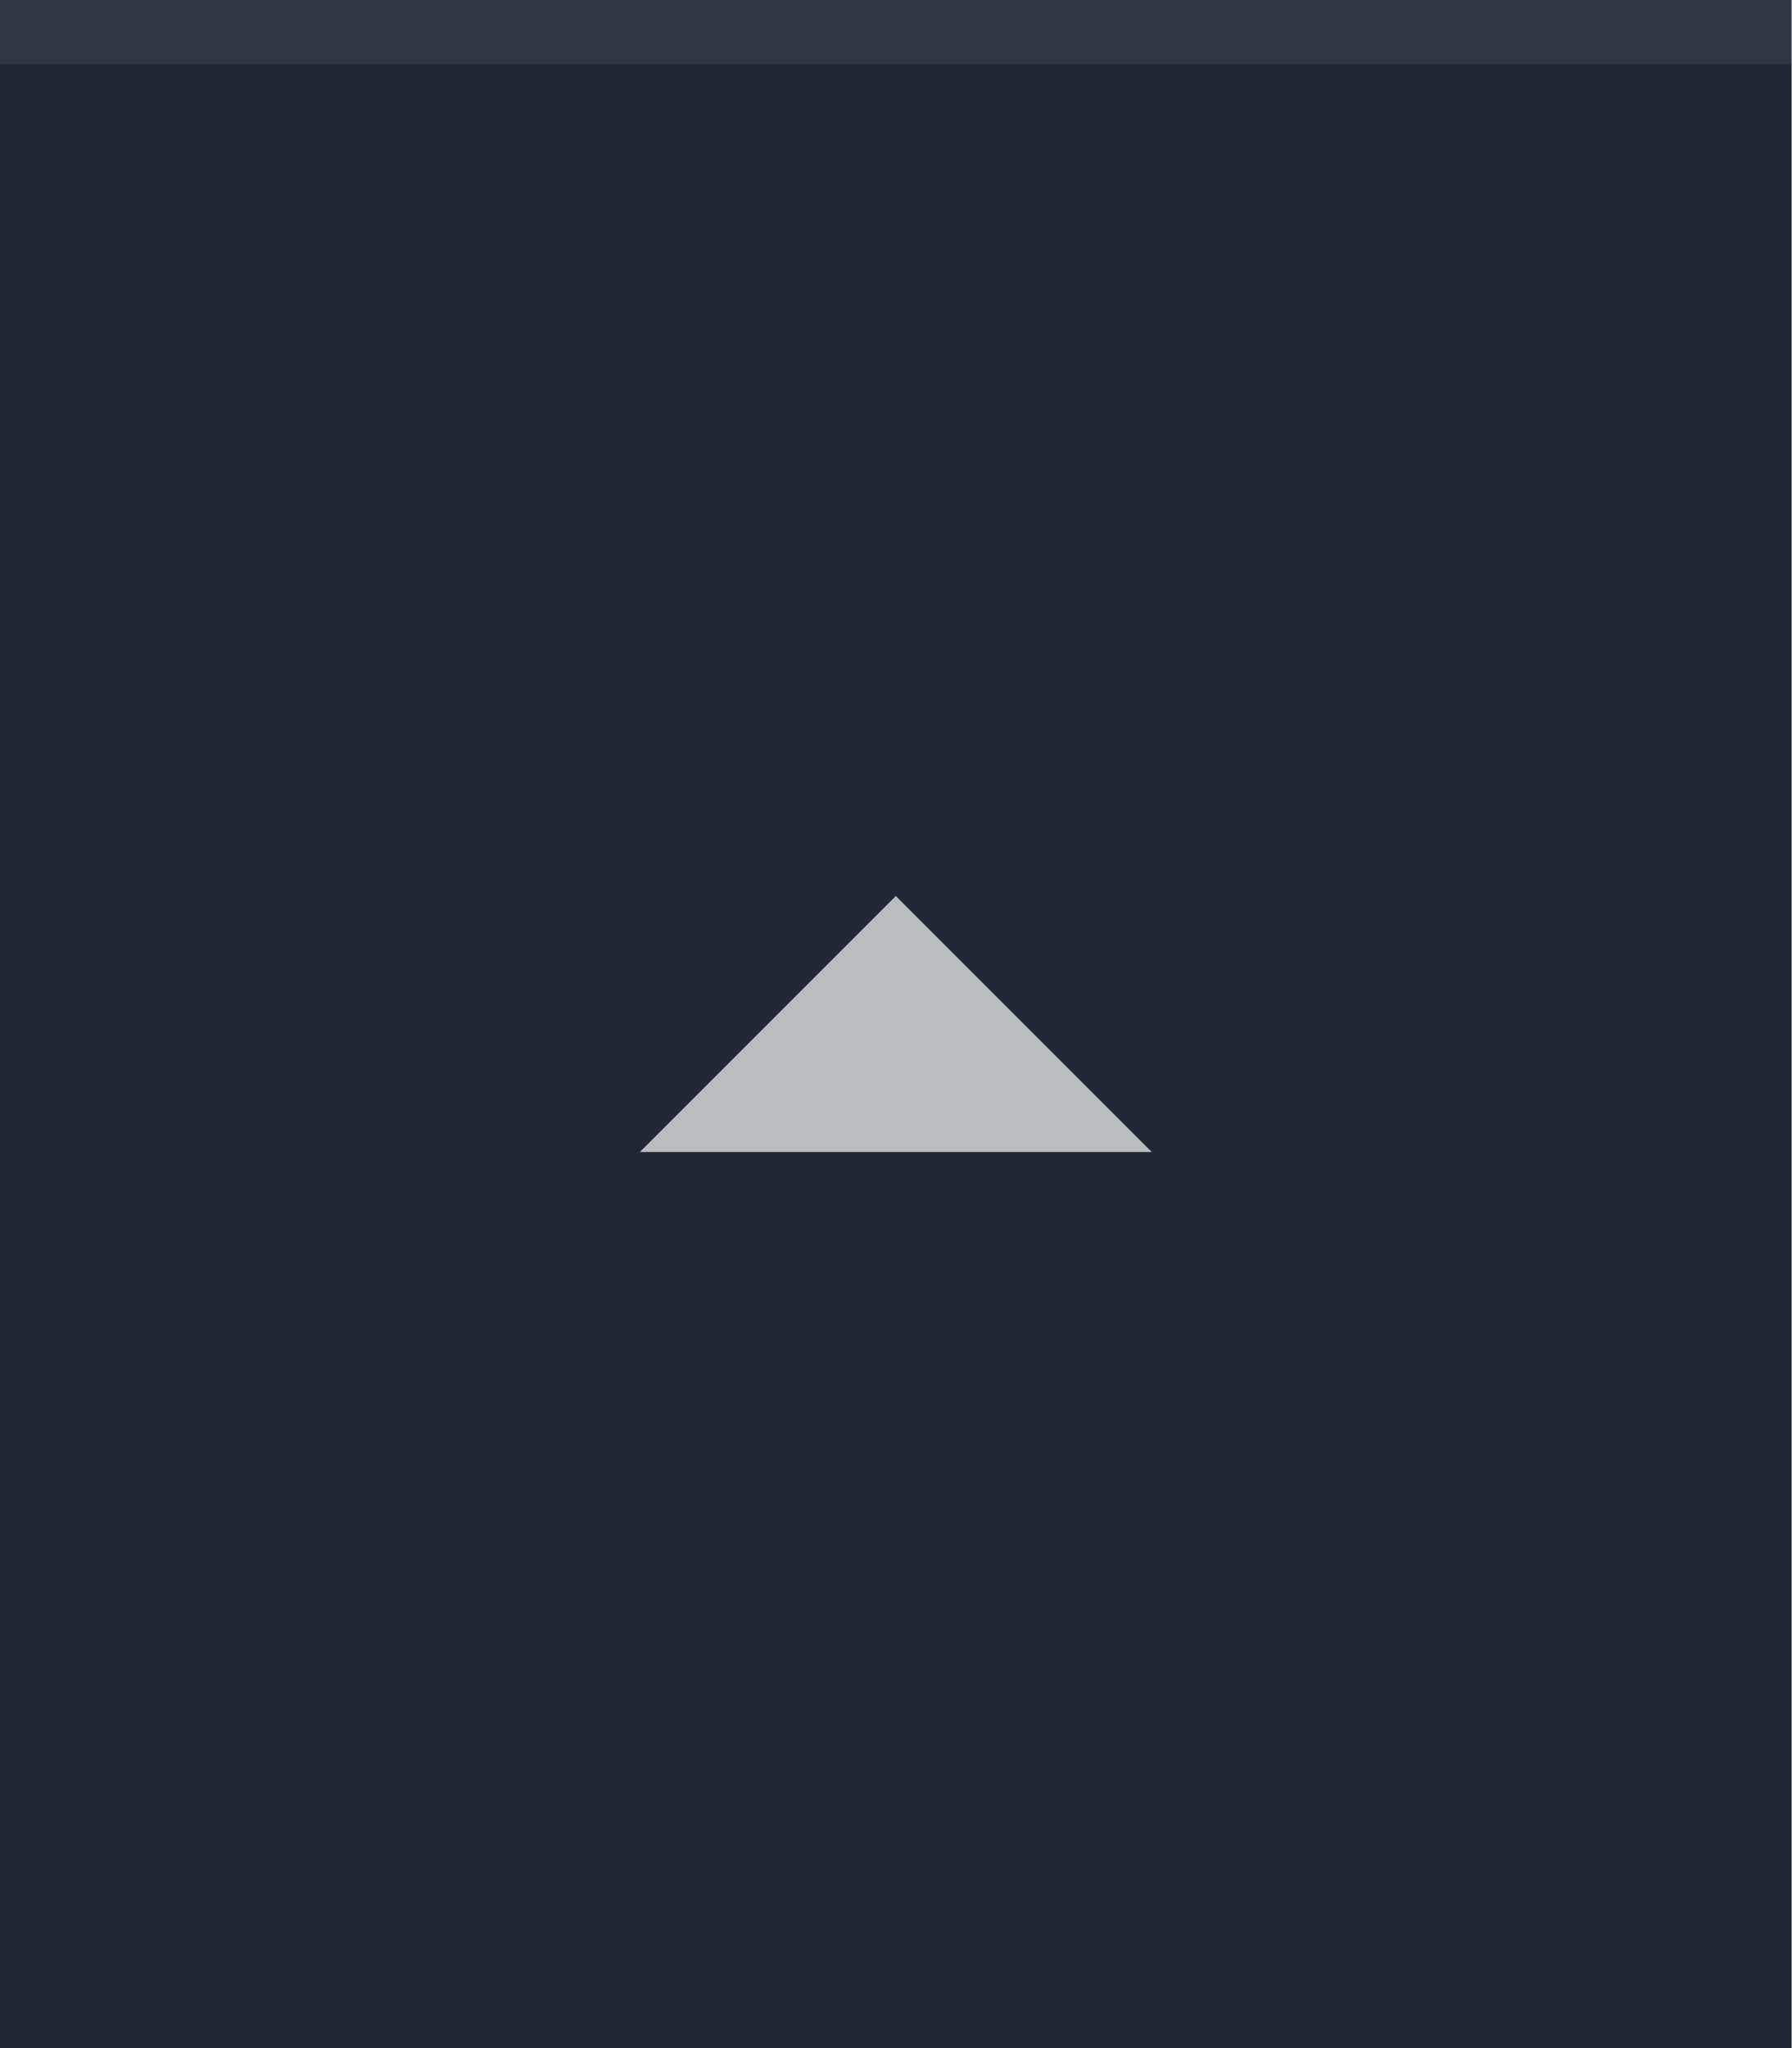
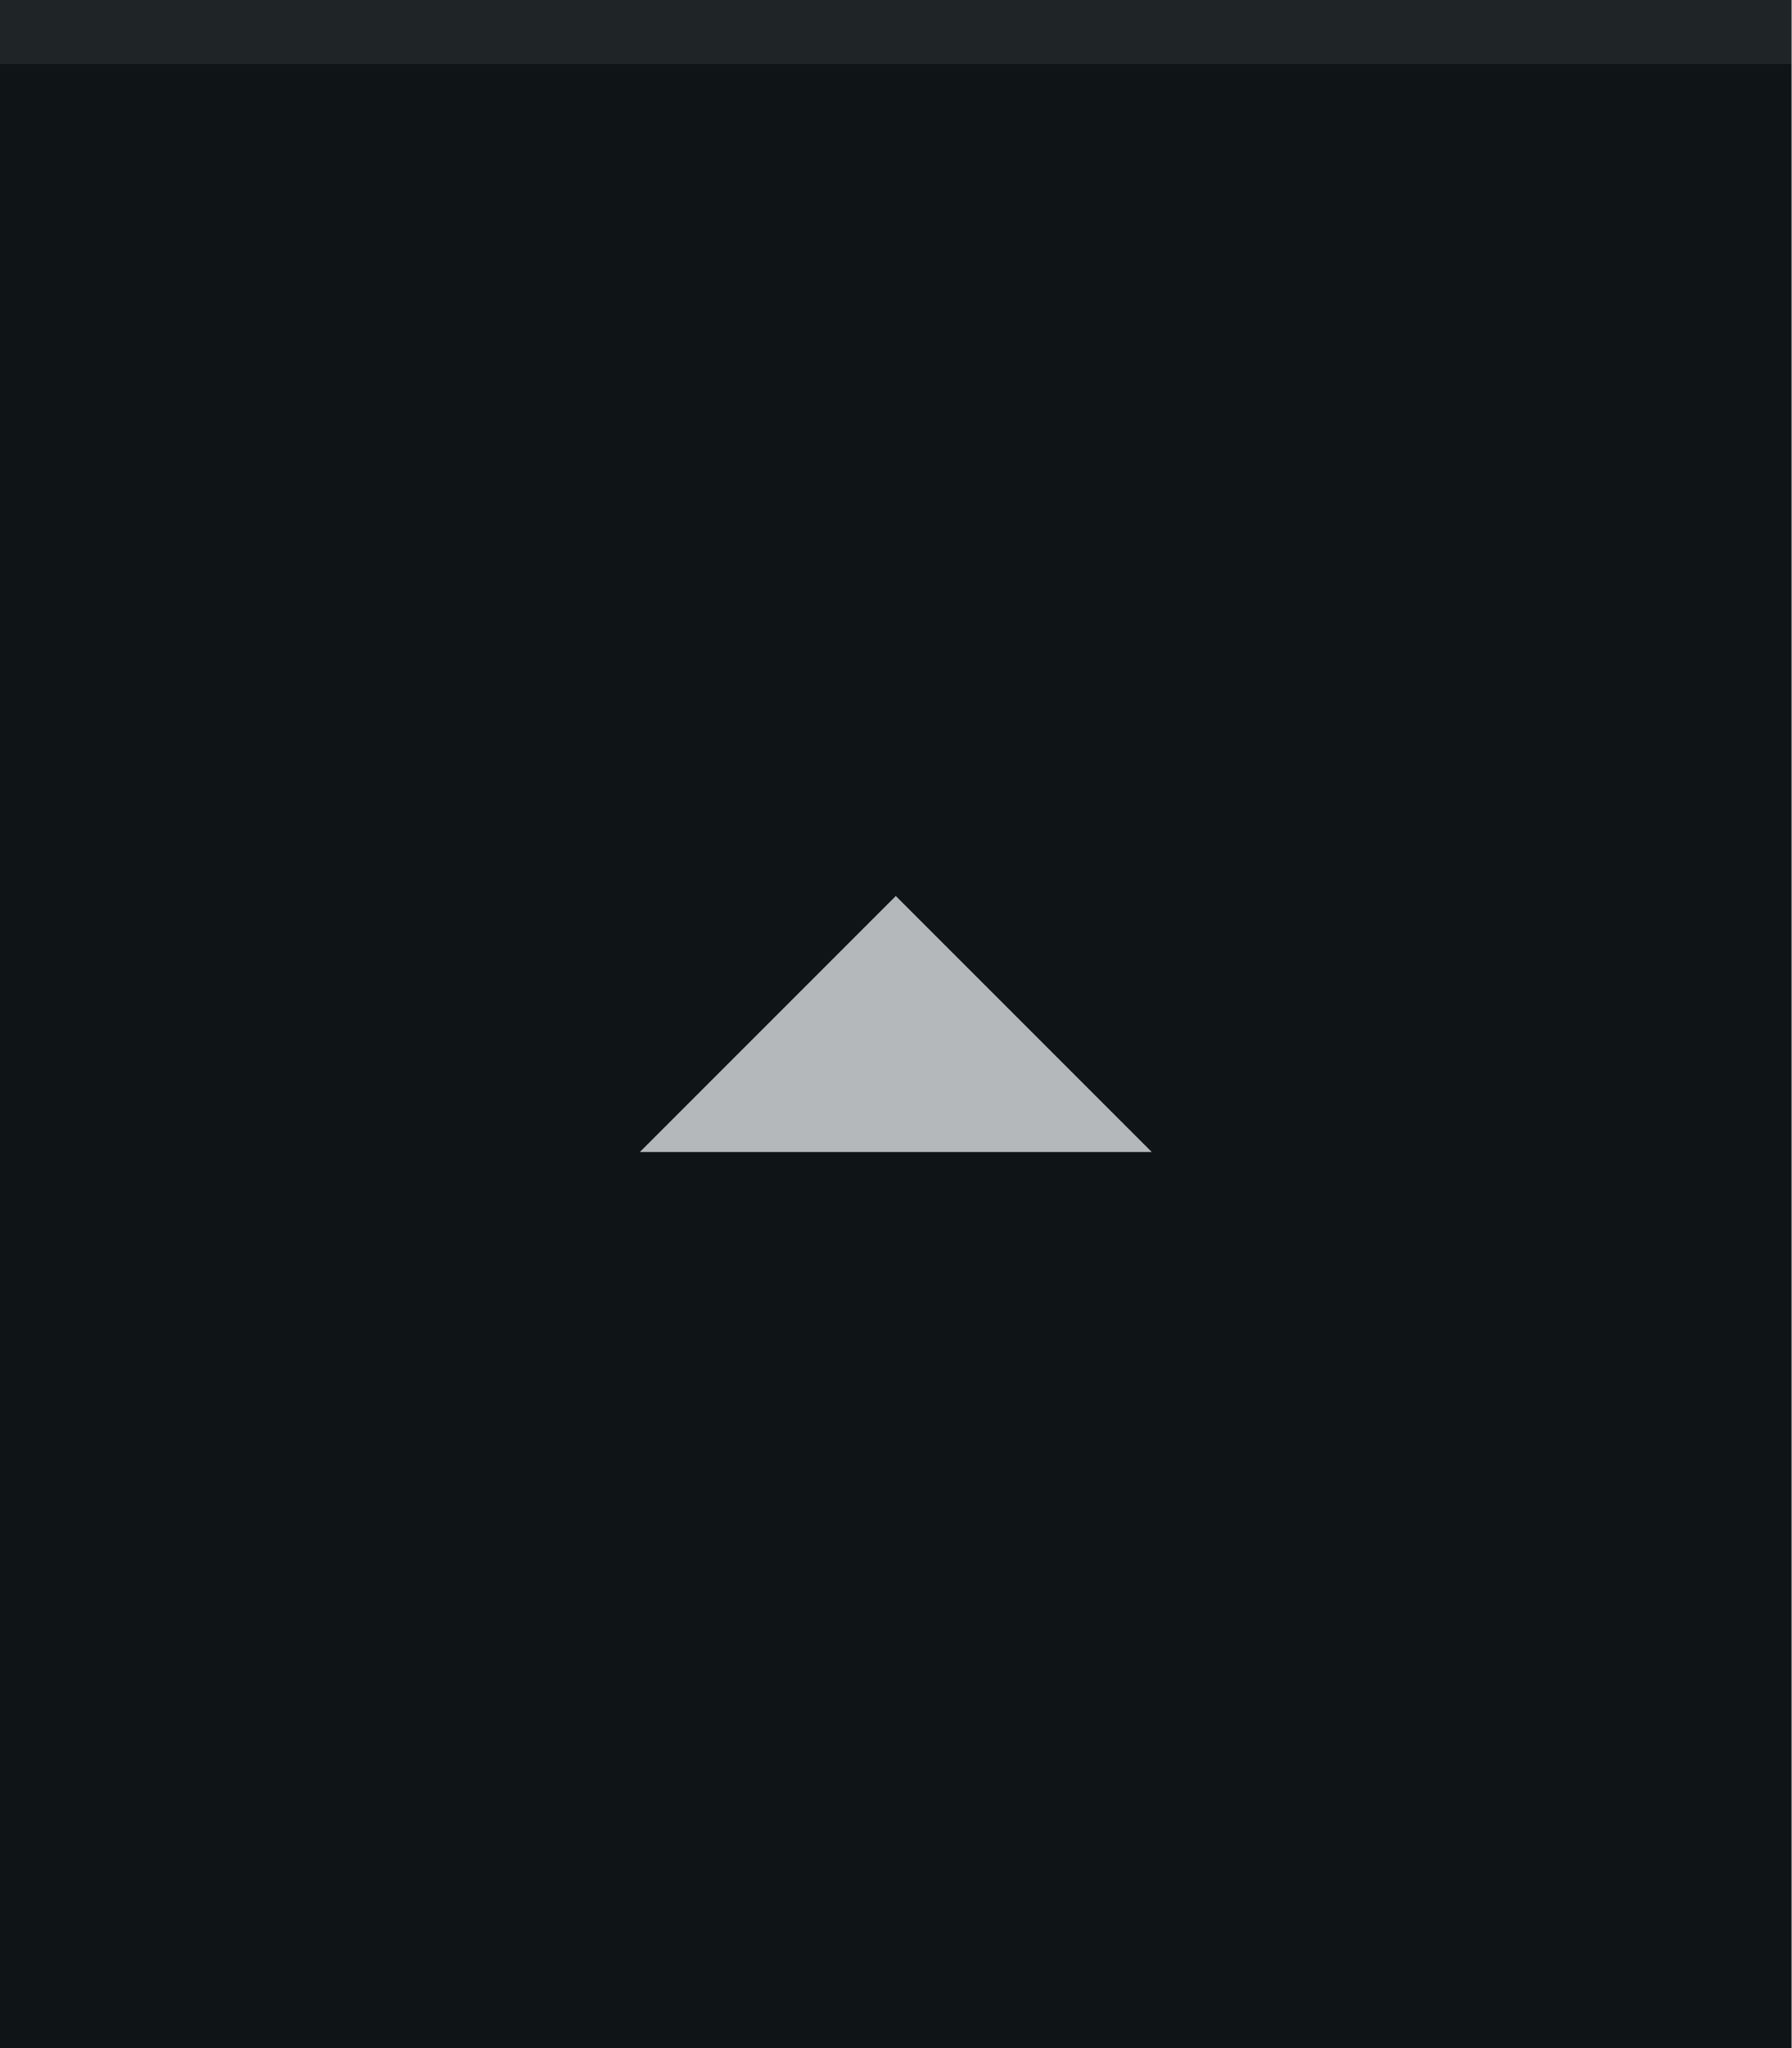
<svg xmlns="http://www.w3.org/2000/svg" width="28" height="32" viewBox="0 0 28 32" id="svg4142" version="1.1">
  <defs id="defs4144" />
  <g id="layer1" transform="translate(0,-1020.362)">
-     <rect style="opacity:1;fill:#202835;fill-opacity:1;fill-rule:evenodd;stroke:none;stroke-width:2.745;stroke-linecap:butt;stroke-linejoin:miter;stroke-miterlimit:4;stroke-dasharray:none;stroke-dashoffset:478.437;stroke-opacity:1" id="rect4741" width="28" height="32" x="0" y="1020.362" />
+     <rect style="opacity:1;fill:#0f1417;fill-opacity:1;fill-rule:evenodd;stroke:none;stroke-width:2.745;stroke-linecap:butt;stroke-linejoin:miter;stroke-miterlimit:4;stroke-dasharray:none;stroke-dashoffset:478.437;stroke-opacity:1" id="rect4741" width="28" height="32" x="0" y="1020.362" />
    <circle style="fill:#eceff1;fill-opacity:0.1;stroke:none;stroke-width:0.5;stroke-linejoin:miter;stroke-miterlimit:4;stroke-dasharray:none;stroke-opacity:1" id="path2994" cx="1036.362" cy="13" r="12" transform="matrix(0,1,-1,0,0,0)" />
    <rect style="opacity:1;fill:#ffffff;fill-opacity:0.07;fill-rule:evenodd;stroke:none;stroke-width:2.745;stroke-linecap:butt;stroke-linejoin:miter;stroke-miterlimit:4;stroke-dasharray:none;stroke-dashoffset:478.437;stroke-opacity:1" id="rect4959" width="28" height="1" x="0" y="1020.362" />
    <path d="m 18,1038.362 -4,-4 -4,4 z" id="path6400" style="display:inline;fill:#eceff1;fill-opacity:0.75;stroke:none" />
  </g>
</svg>
